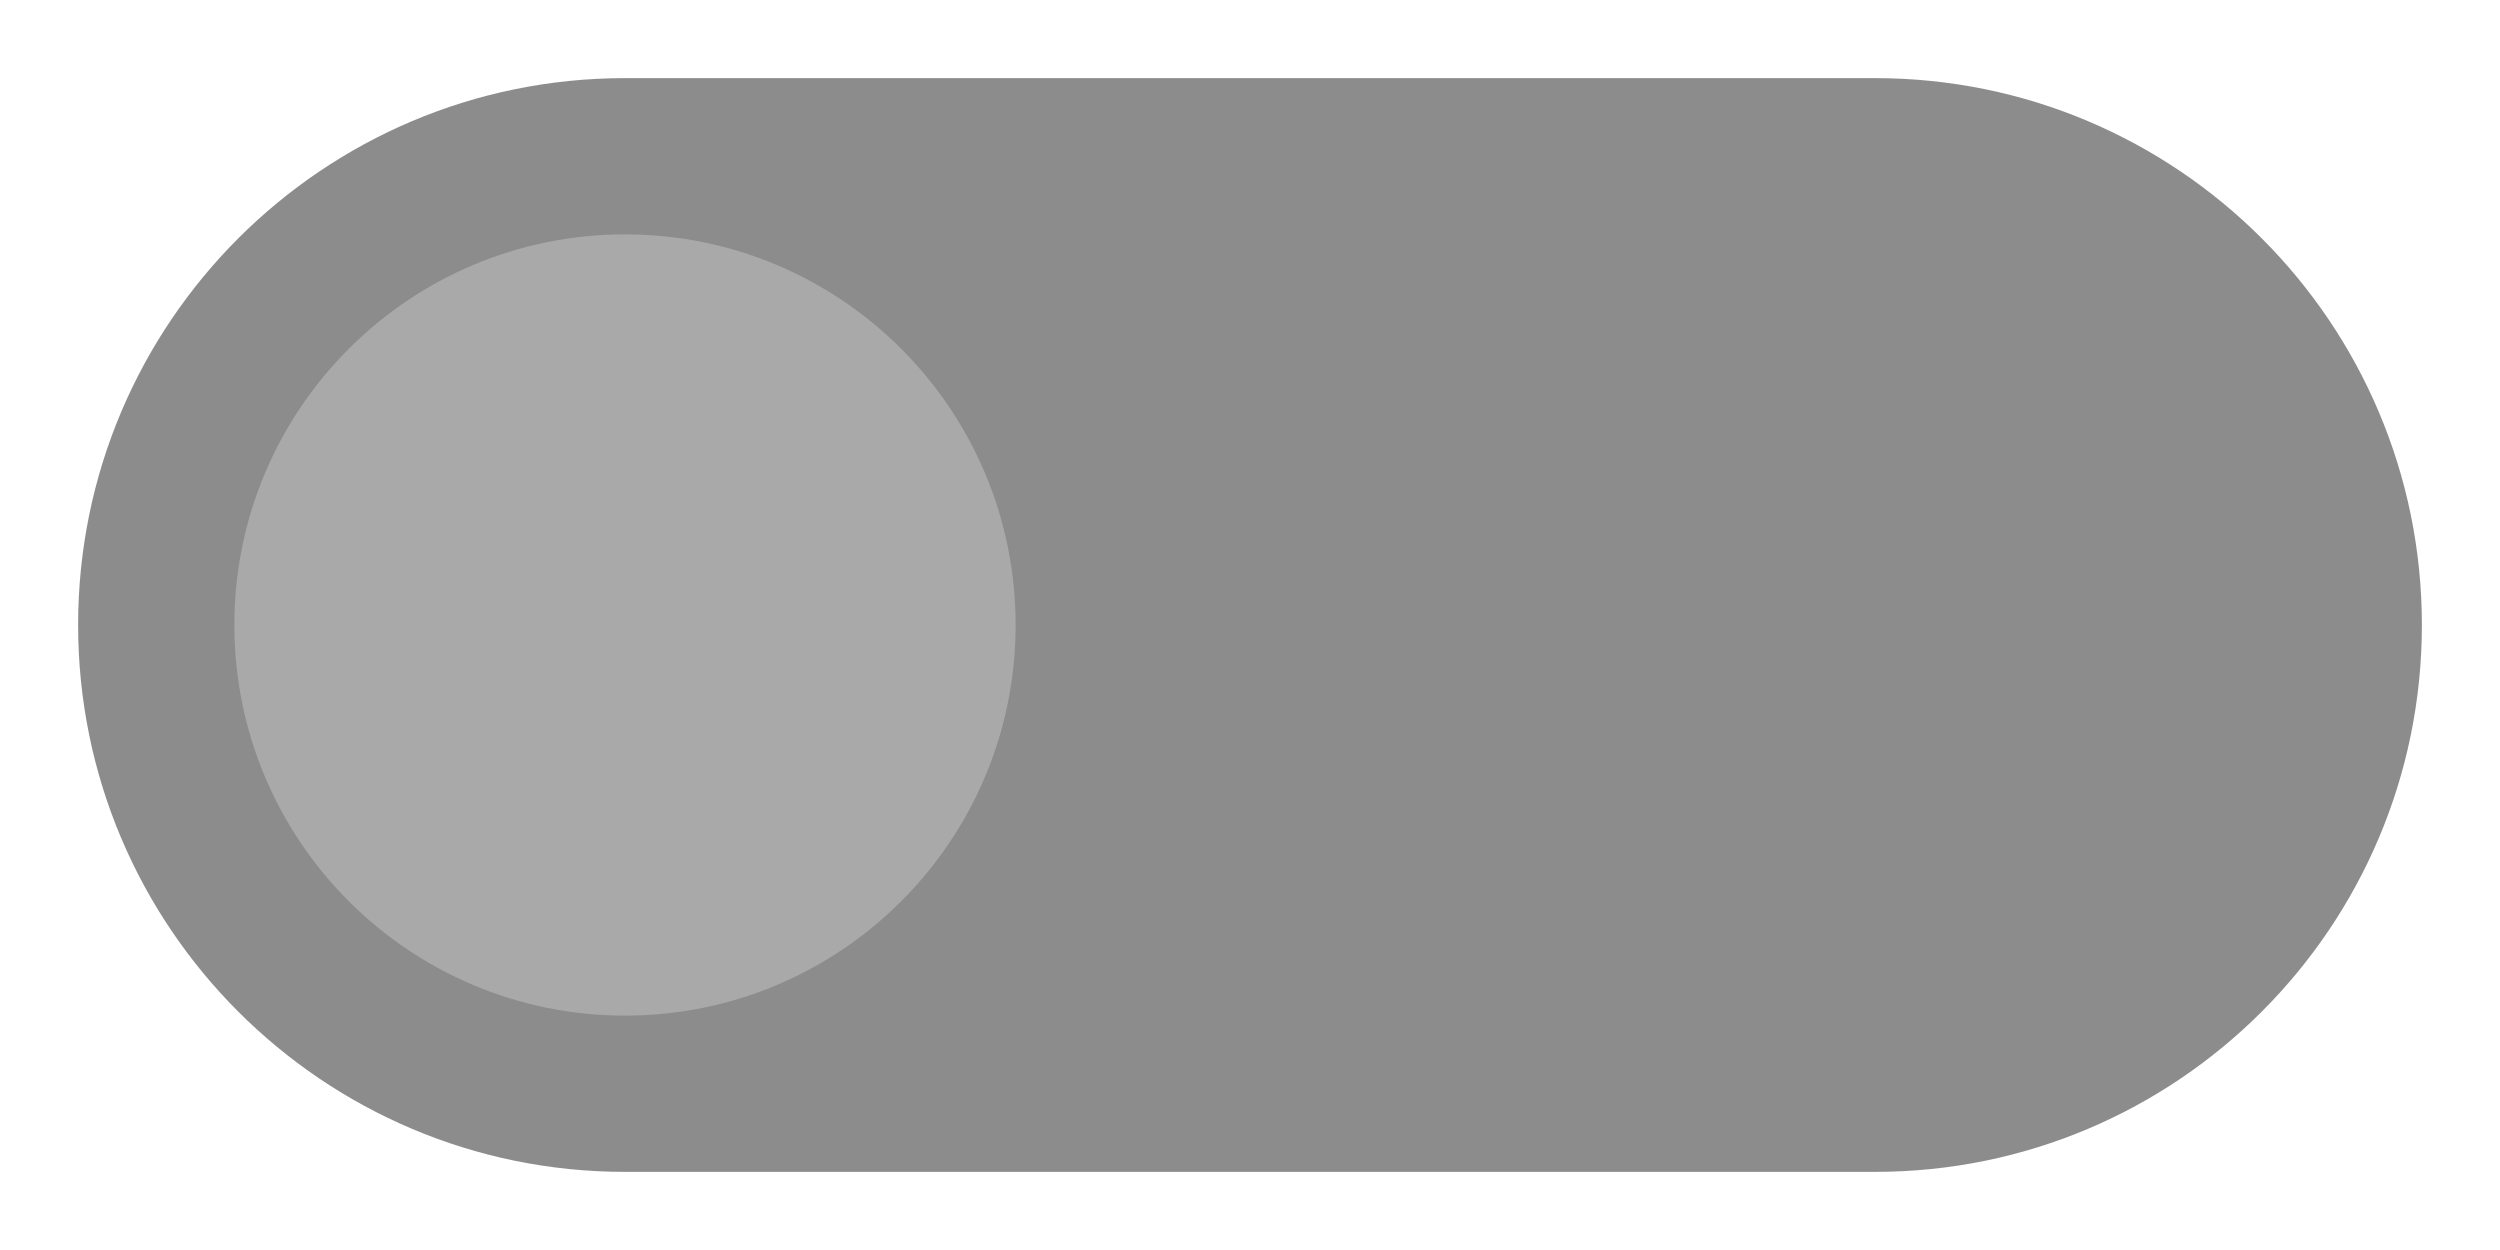
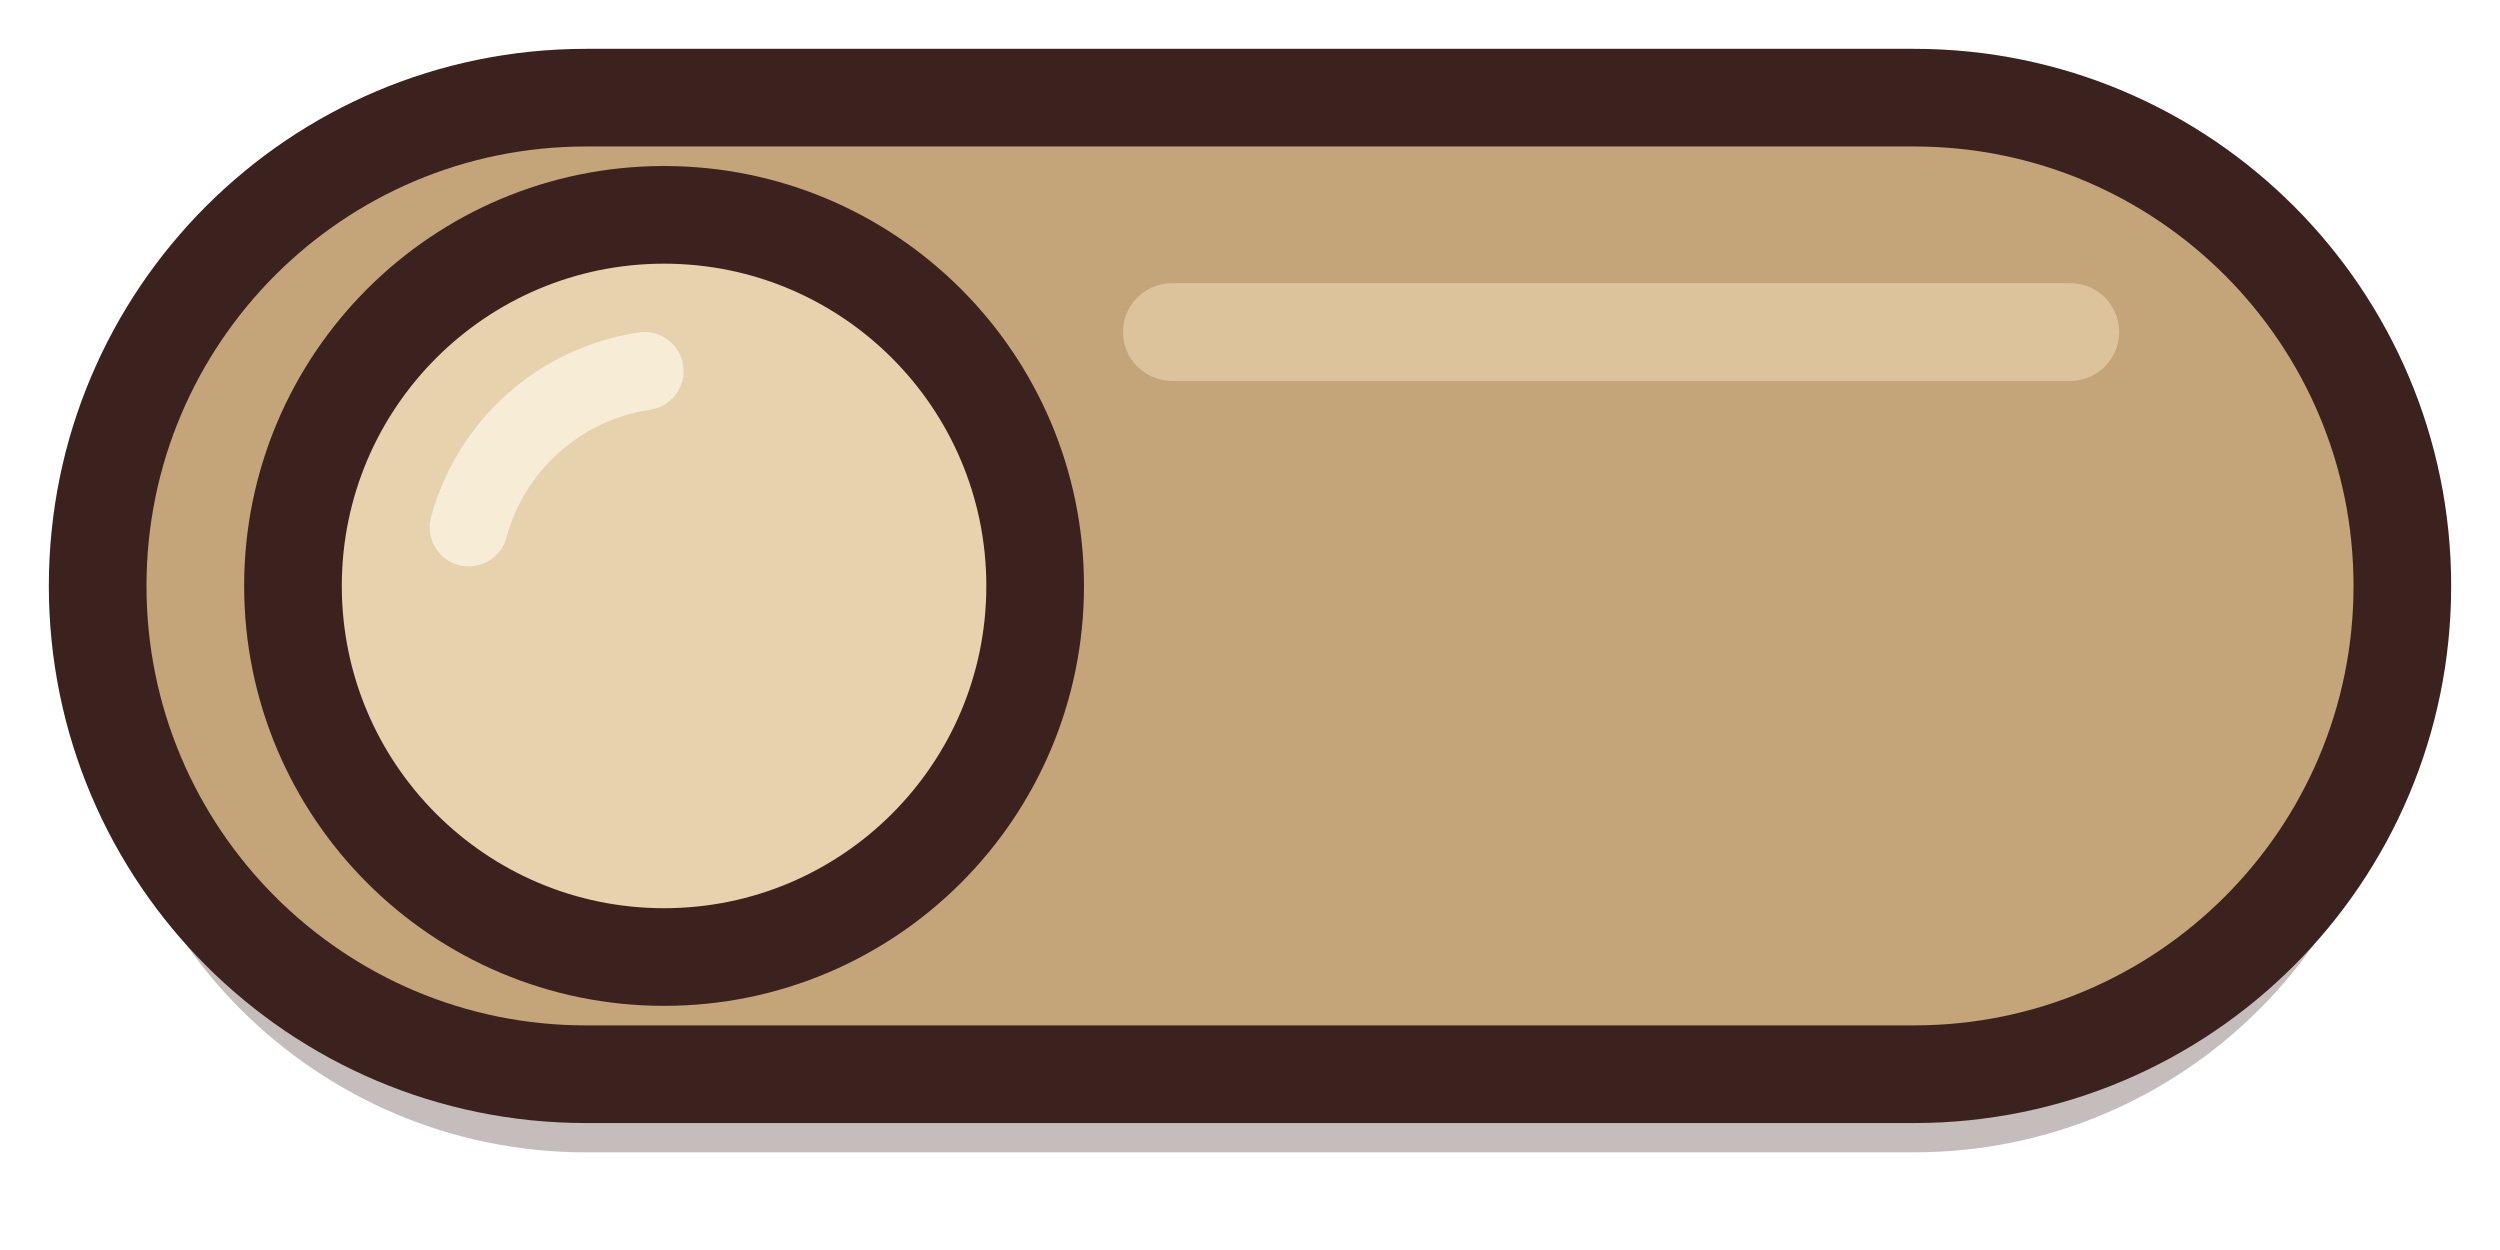
- <svg xmlns="http://www.w3.org/2000/svg" width="52" height="26" viewBox="0 0 32 16">
-   <rect x="1" y="1" width="30" height="14" rx="7" fill="#1a1a1a" fill-opacity=".5" />
-   <circle cx="8" cy="8" r="5" fill="#b3b3b3" fill-opacity=".75" />
+ <svg xmlns="http://www.w3.org/2000/svg" width="52" height="26" viewBox="0 0 64 32">
+   <rect x="2.5" y="4.5" width="59" height="25" rx="12.5" fill="#3b221f" fill-opacity=".3" />
+   <rect x="2.5" y="2.5" width="59" height="25" rx="12.5" fill="#c4a57a" stroke="#3b221f" stroke-width="2.5" />
+   <path d="M30 8.5H53" stroke="#dcc39c" stroke-width="2.5" stroke-linecap="round" />
+   <circle cx="17" cy="16" r="9.5" fill="#3b221f" fill-opacity=".3" />
+   <circle cx="17" cy="15" r="9.5" fill="#e6d2ad" stroke="#3b221f" stroke-width="2.5" />
+   <path d="M12 13.5a5.5 5.5 0 0 1 4.5-4" fill="none" stroke="#f7ecd6" stroke-width="2" stroke-linecap="round" />
</svg>
